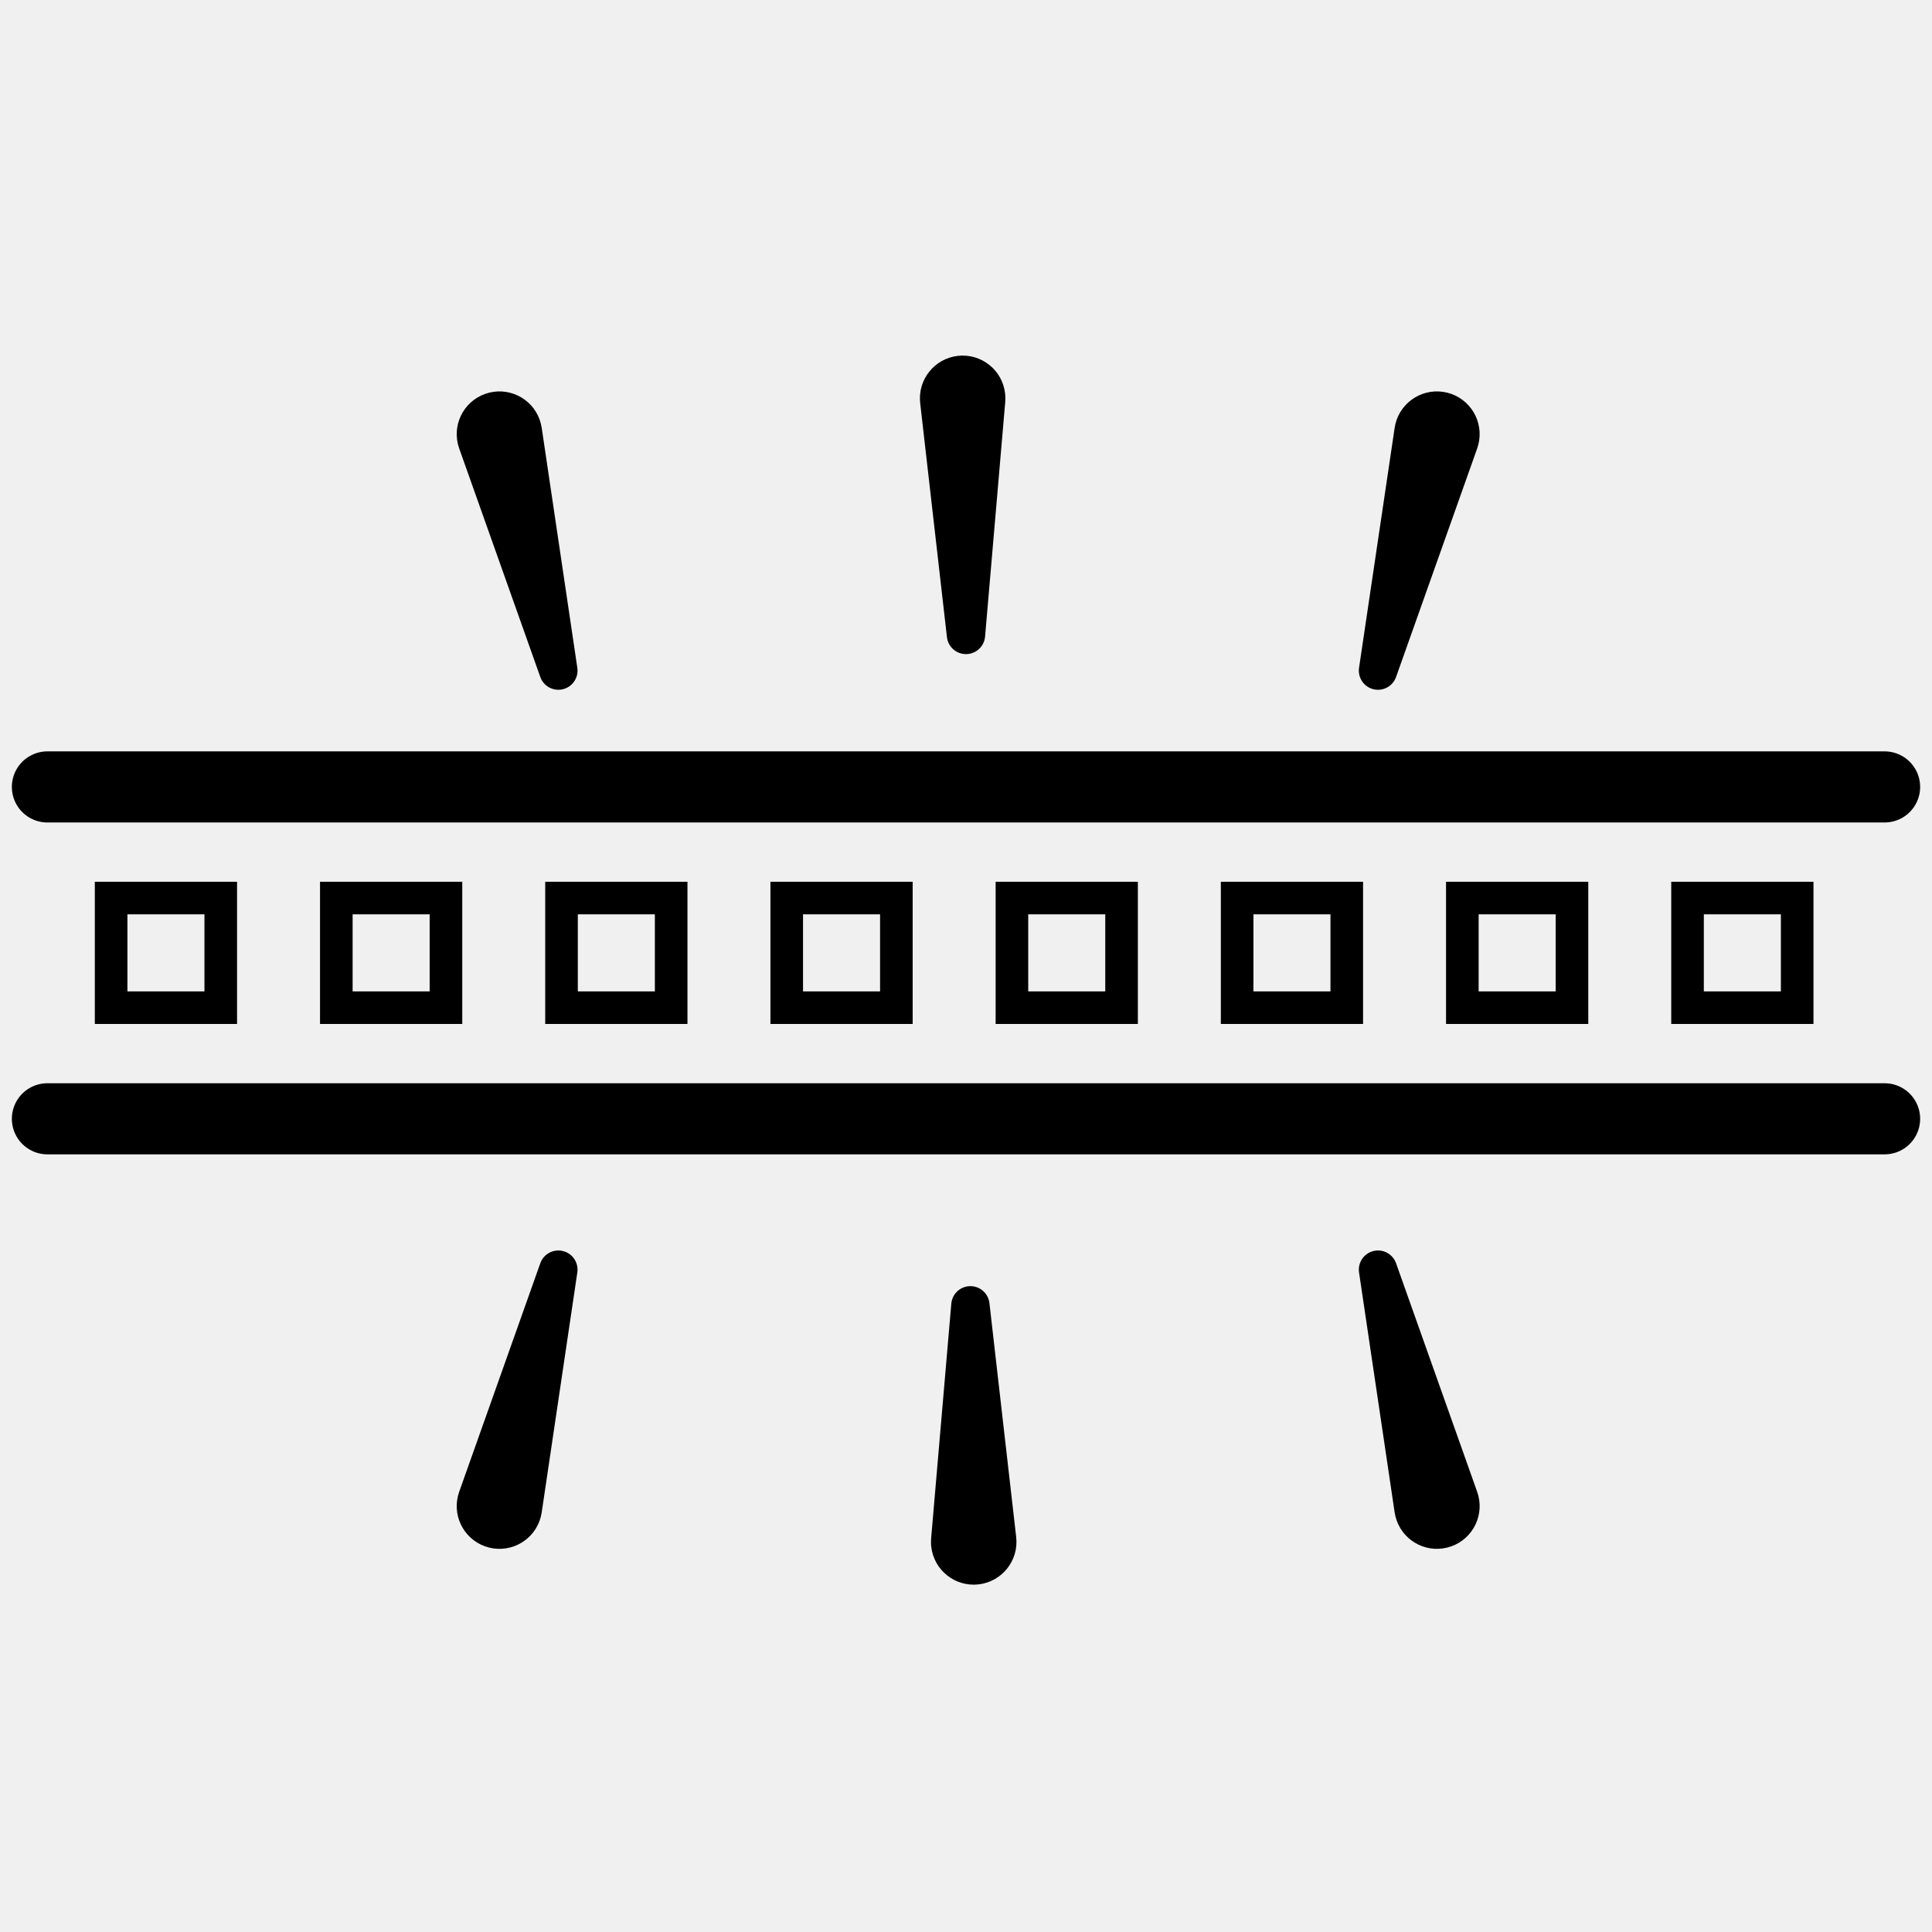
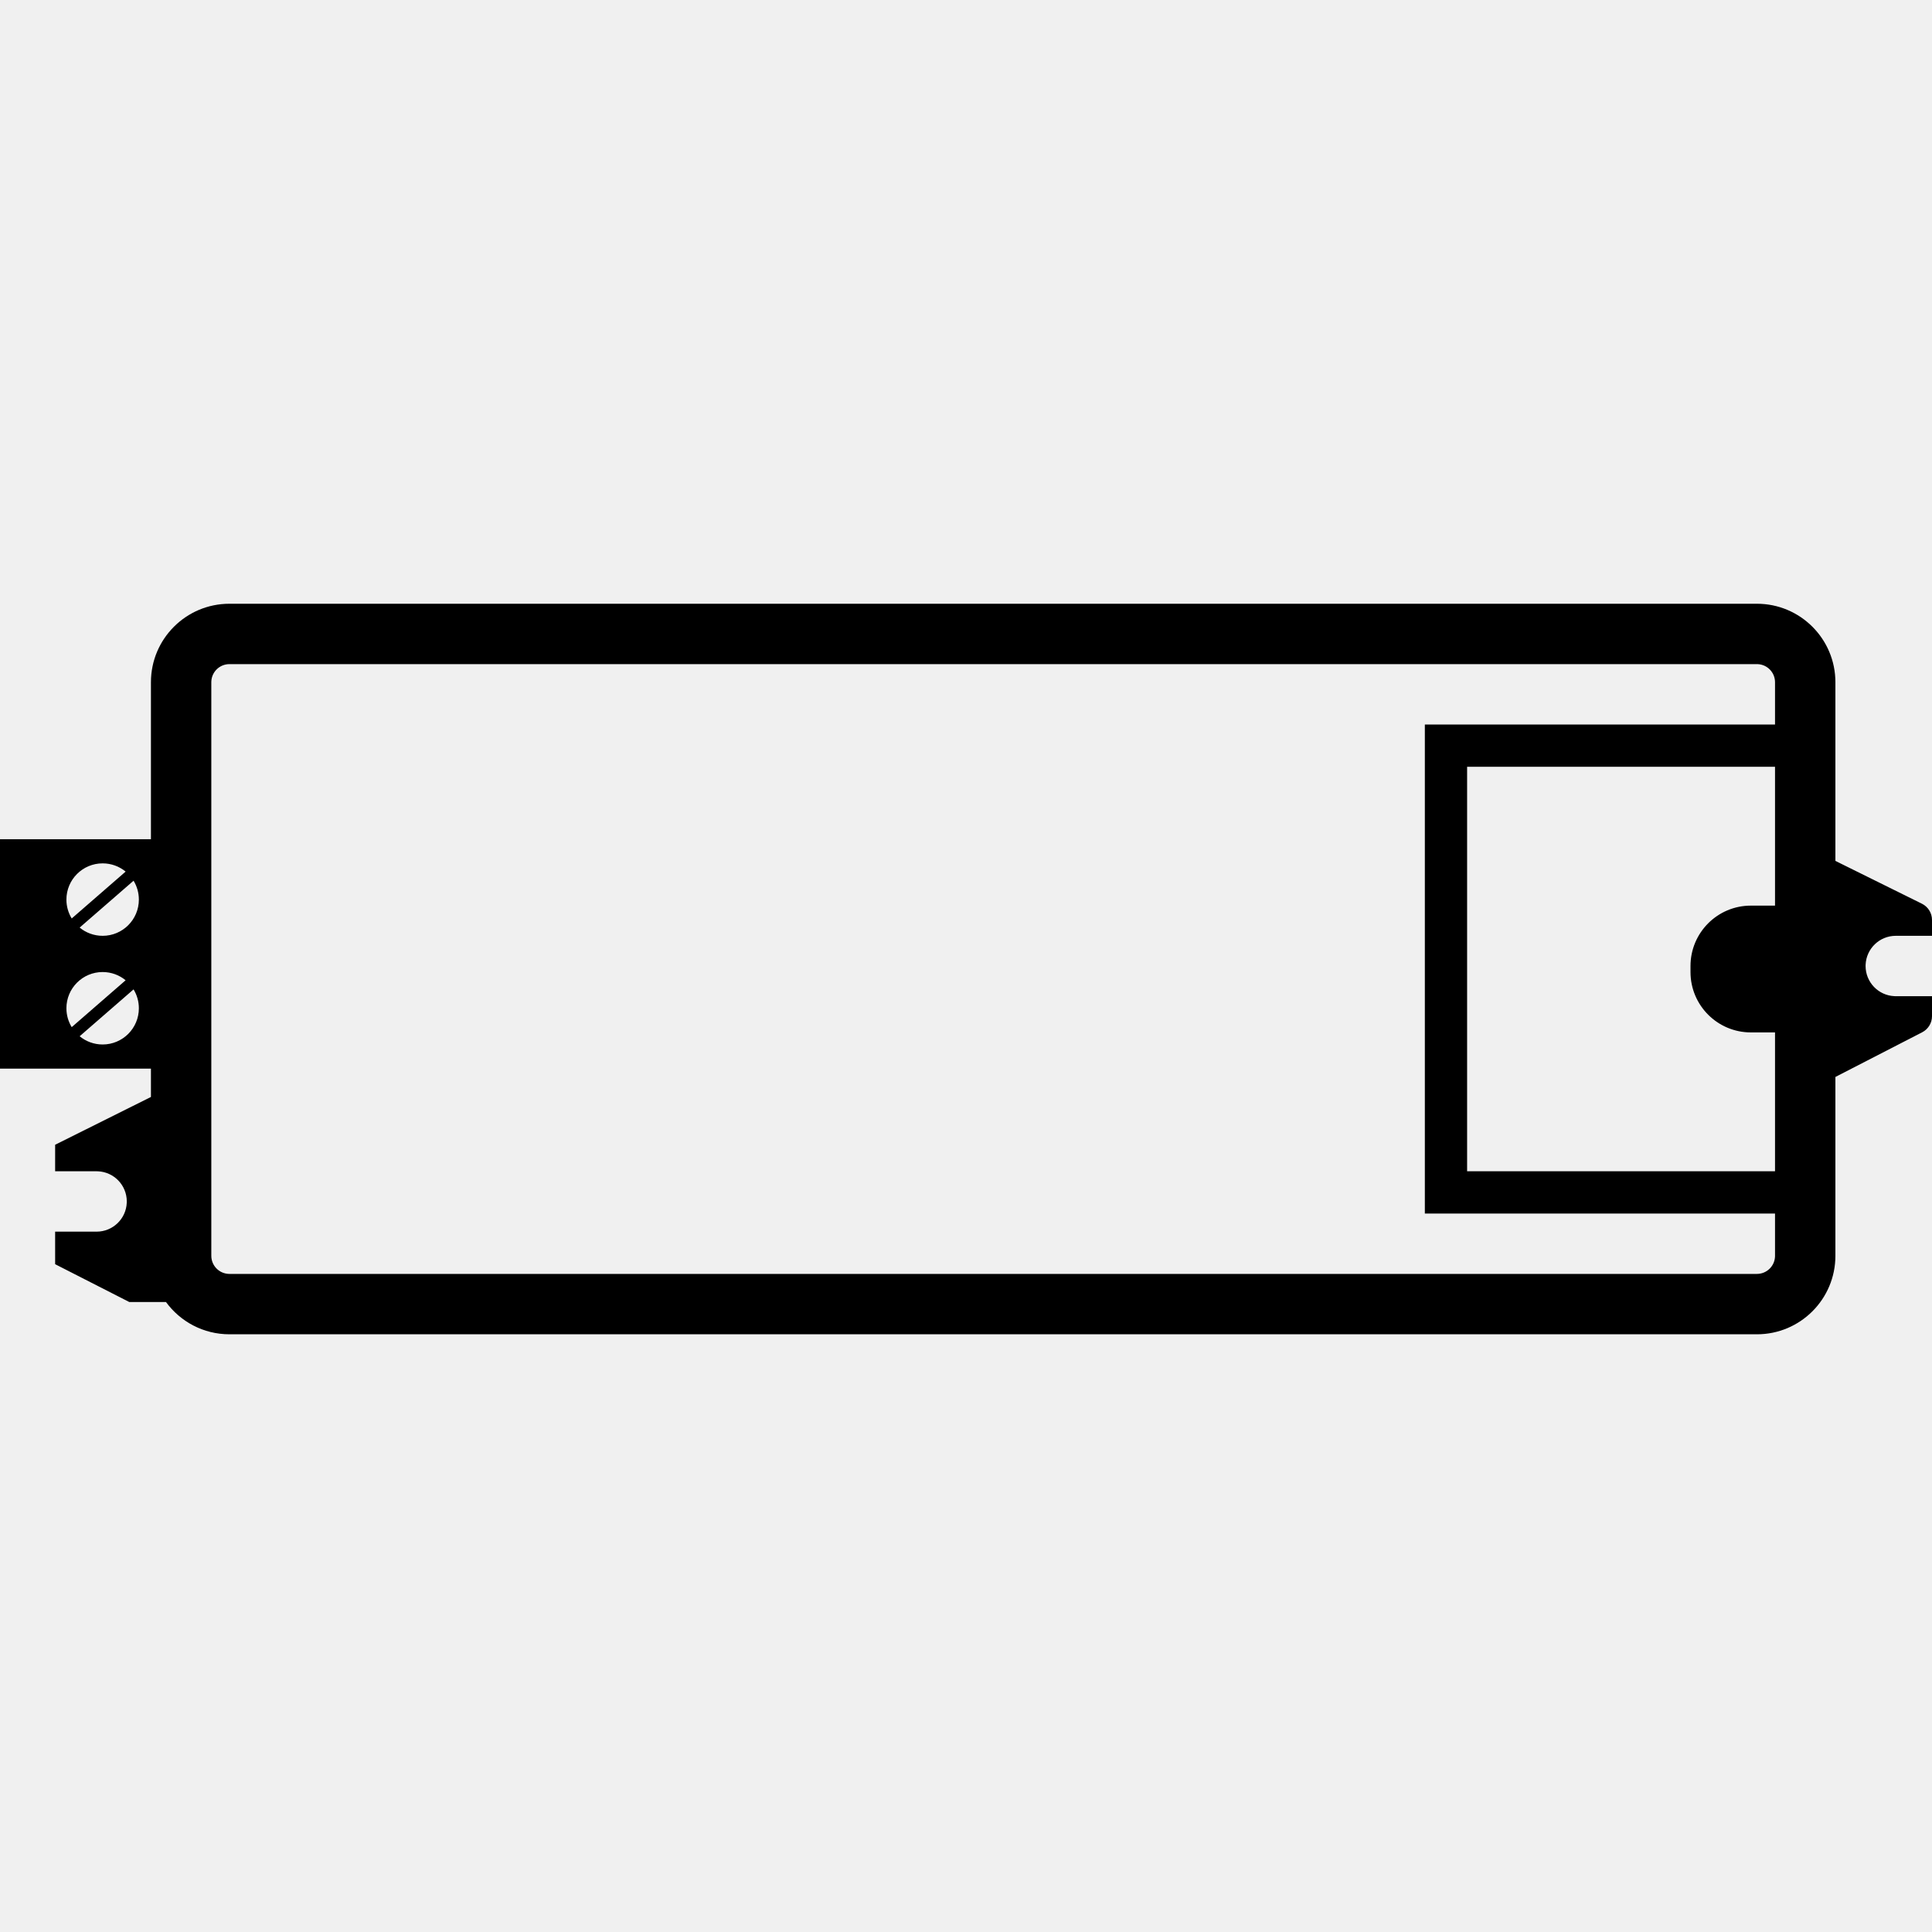
- <svg xmlns="http://www.w3.org/2000/svg" xmlns:xlink="http://www.w3.org/1999/xlink" width="163px" height="163px" viewBox="0 0 163 163" version="1.1">
-   <defs>
-     <polygon id="path-1" points="0 103.696 161 103.696 161 0 0 0" />
-   </defs>
-   <g id="SRC-Light-Strip" stroke="none" stroke-width="1" fill="none" fill-rule="evenodd">
-     <g id="Group-26" transform="translate(1, 30)">
-       <path d="M113.661,26.342 L116.664,6.099 C116.957,4.13 118.79,2.77 120.76,3.062 C122.729,3.354 124.089,5.188 123.796,7.157 C123.763,7.385 123.701,7.624 123.628,7.834 L116.783,27.12 C116.485,27.961 115.56,28.401 114.719,28.102 C113.978,27.84 113.549,27.091 113.661,26.342" id="Fill-1" fill="#000000" />
-       <path d="M44.585,27.12 L37.741,7.834 C37.075,5.957 38.056,3.897 39.932,3.231 C41.809,2.565 43.869,3.546 44.535,5.422 C44.612,5.64 44.67,5.879 44.704,6.099 L47.708,26.342 C47.838,27.225 47.229,28.047 46.346,28.178 C45.568,28.293 44.838,27.834 44.585,27.12" id="Fill-3" fill="#000000" />
-       <path d="M78.892,23.753 L76.635,4.017 C76.409,2.038 77.83,0.251 79.808,0.024 C81.787,-0.202 83.574,1.219 83.8,3.197 C83.827,3.434 83.829,3.687 83.81,3.916 L82.109,23.708 C82.033,24.598 81.249,25.257 80.36,25.18 C79.579,25.113 78.977,24.503 78.892,23.753" id="Fill-5" fill="#000000" />
-       <path d="M47.708,77.355 L44.703,97.598 C44.411,99.567 42.578,100.927 40.608,100.635 C38.639,100.343 37.279,98.509 37.572,96.54 C37.605,96.312 37.667,96.073 37.74,95.863 L44.584,76.577 C44.883,75.736 45.807,75.296 46.648,75.595 C47.389,75.857 47.819,76.606 47.708,77.355" id="Fill-7" fill="#000000" />
-       <path d="M116.783,76.577 L123.628,95.863 C124.294,97.739 123.312,99.8 121.436,100.466 C119.56,101.132 117.499,100.151 116.833,98.274 C116.756,98.057 116.699,97.818 116.664,97.598 L113.661,77.355 C113.53,76.472 114.139,75.65 115.023,75.519 C115.8,75.403 116.53,75.863 116.783,76.577" id="Fill-9" fill="#000000" />
-       <path d="M82.477,79.943 L84.734,99.68 C84.96,101.658 83.539,103.446 81.561,103.672 C79.582,103.898 77.795,102.478 77.569,100.499 C77.541,100.263 77.54,100.009 77.559,99.78 L79.26,79.988 C79.336,79.099 80.12,78.44 81.009,78.516 C81.789,78.583 82.392,79.194 82.477,79.943" id="Fill-11" fill="#000000" />
-       <line x1="3" y1="36.392" x2="158" y2="36.392" id="Stroke-13" stroke="#000000" stroke-width="6" stroke-linecap="round" stroke-linejoin="round" />
-       <line x1="3" y1="64.391" x2="158" y2="64.391" id="Stroke-15" stroke="#000000" stroke-width="6" stroke-linecap="round" stroke-linejoin="round" />
-       <mask id="mask-2" fill="white">
-         <use xlink:href="#path-1" />
-       </mask>
-       <g id="Clip-18" />
-       <polygon id="Stroke-17" stroke="#000000" stroke-width="3.5" stroke-linecap="round" stroke-linejoin="round" mask="url(#mask-2)" points="8 55.392 18 55.392 18 45.392 8 45.392" />
-       <polygon id="Stroke-19" stroke="#000000" stroke-width="3.5" stroke-linecap="round" stroke-linejoin="round" mask="url(#mask-2)" points="27 55.392 37 55.392 37 45.392 27 45.392" />
-       <polygon id="Stroke-20" stroke="#000000" stroke-width="3.5" stroke-linecap="round" stroke-linejoin="round" mask="url(#mask-2)" points="46 55.392 56 55.392 56 45.392 46 45.392" />
-       <polygon id="Stroke-21" stroke="#000000" stroke-width="3.5" stroke-linecap="round" stroke-linejoin="round" mask="url(#mask-2)" points="65 55.392 75 55.392 75 45.392 65 45.392" />
-       <polygon id="Stroke-22" stroke="#000000" stroke-width="3.5" stroke-linecap="round" stroke-linejoin="round" mask="url(#mask-2)" points="84 55.392 94 55.392 94 45.392 84 45.392" />
-       <polygon id="Stroke-23" stroke="#000000" stroke-width="3.5" stroke-linecap="round" stroke-linejoin="round" mask="url(#mask-2)" points="103 55.392 113 55.392 113 45.392 103 45.392" />
-       <polygon id="Stroke-24" stroke="#000000" stroke-width="3.5" stroke-linecap="round" stroke-linejoin="round" mask="url(#mask-2)" points="122 55.392 132 55.392 132 45.392 122 45.392" />
-       <polygon id="Stroke-25" stroke="#000000" stroke-width="3.5" stroke-linecap="round" stroke-linejoin="round" mask="url(#mask-2)" points="141 55.392 151 55.392 151 45.392 141 45.392" />
-     </g>
+ <svg xmlns="http://www.w3.org/2000/svg" width="320px" height="320px" viewBox="0 0 320 320" version="1.1">
+   <g id="images-/-LED-Controller-2" stroke="none" stroke-width="1" fill="none" fill-rule="evenodd">
+     <path d="M291,110 L38,110 C36.402,110 35.096,111.249 35.005,112.824 L35,113 L35,208 C35,209.598 36.249,210.904 37.824,210.995 L38,211 L291,211 C292.598,211 293.904,209.751 293.995,208.176 L294,208 L294,201 L236,201 L236,120 L294,120 L294,113 C294,111.402 292.751,110.096 291.176,110.005 L291,110 Z M294,127 L243,127 L243,194 L294,194 L294,171 L290,171 C284.477,171 280,166.523 280,161 L280,160 C280,154.477 284.477,150 290,150 L294,150 L294,127 Z M304,208 C304,215.18 298.18,221 291,221 L38,221 C33.681,221 29.854,218.894 27.49,215.653 L21.407,215.652 L9.133,209.39 L9.132,203.999 L16,204 C18.689,204 20.882,201.878 20.995,199.217 L21,199 C21,196.311 18.878,194.118 16.217,194.005 L16,194 L9.132,193.999 L9.133,189.608 L25,181.692 L25,177 L0,177 L0,139 L25,139 L25,113 C25,105.82 30.82,100 38,100 L291,100 C298.18,100 304,105.82 304,113 L304,142.593 L318.33,149.683 C319.353,150.189 320,151.231 320,152.372 L320,155 L314,155 C311.311,155 309.118,157.122 309.005,159.783 L309,160 C309,162.689 311.122,164.882 313.783,164.995 L314,165 L320,165 L320,168.312 C320,169.435 319.372,170.465 318.373,170.979 L304,178.377 L304,208 Z M22.122,163.873 L13.192,171.637 C14.228,172.488 15.554,173 17,173 C20.314,173 23,170.314 23,167 C23,165.854 22.679,164.784 22.122,163.873 Z M17,161 C13.686,161 11,163.686 11,167 C11,168.146 11.321,169.216 11.878,170.127 L20.808,162.363 C19.772,161.512 18.446,161 17,161 Z M22.122,145.873 L13.192,153.637 C14.228,154.488 15.554,155 17,155 C20.314,155 23,152.314 23,149 C23,147.854 22.679,146.784 22.122,145.873 Z M17,143 C13.686,143 11,145.686 11,149 C11,150.146 11.321,151.216 11.878,152.127 L20.808,144.363 C19.772,143.512 18.446,143 17,143 Z" id="Combined-Shape" fill="#000000" fill-rule="nonzero" />
  </g>
</svg>
